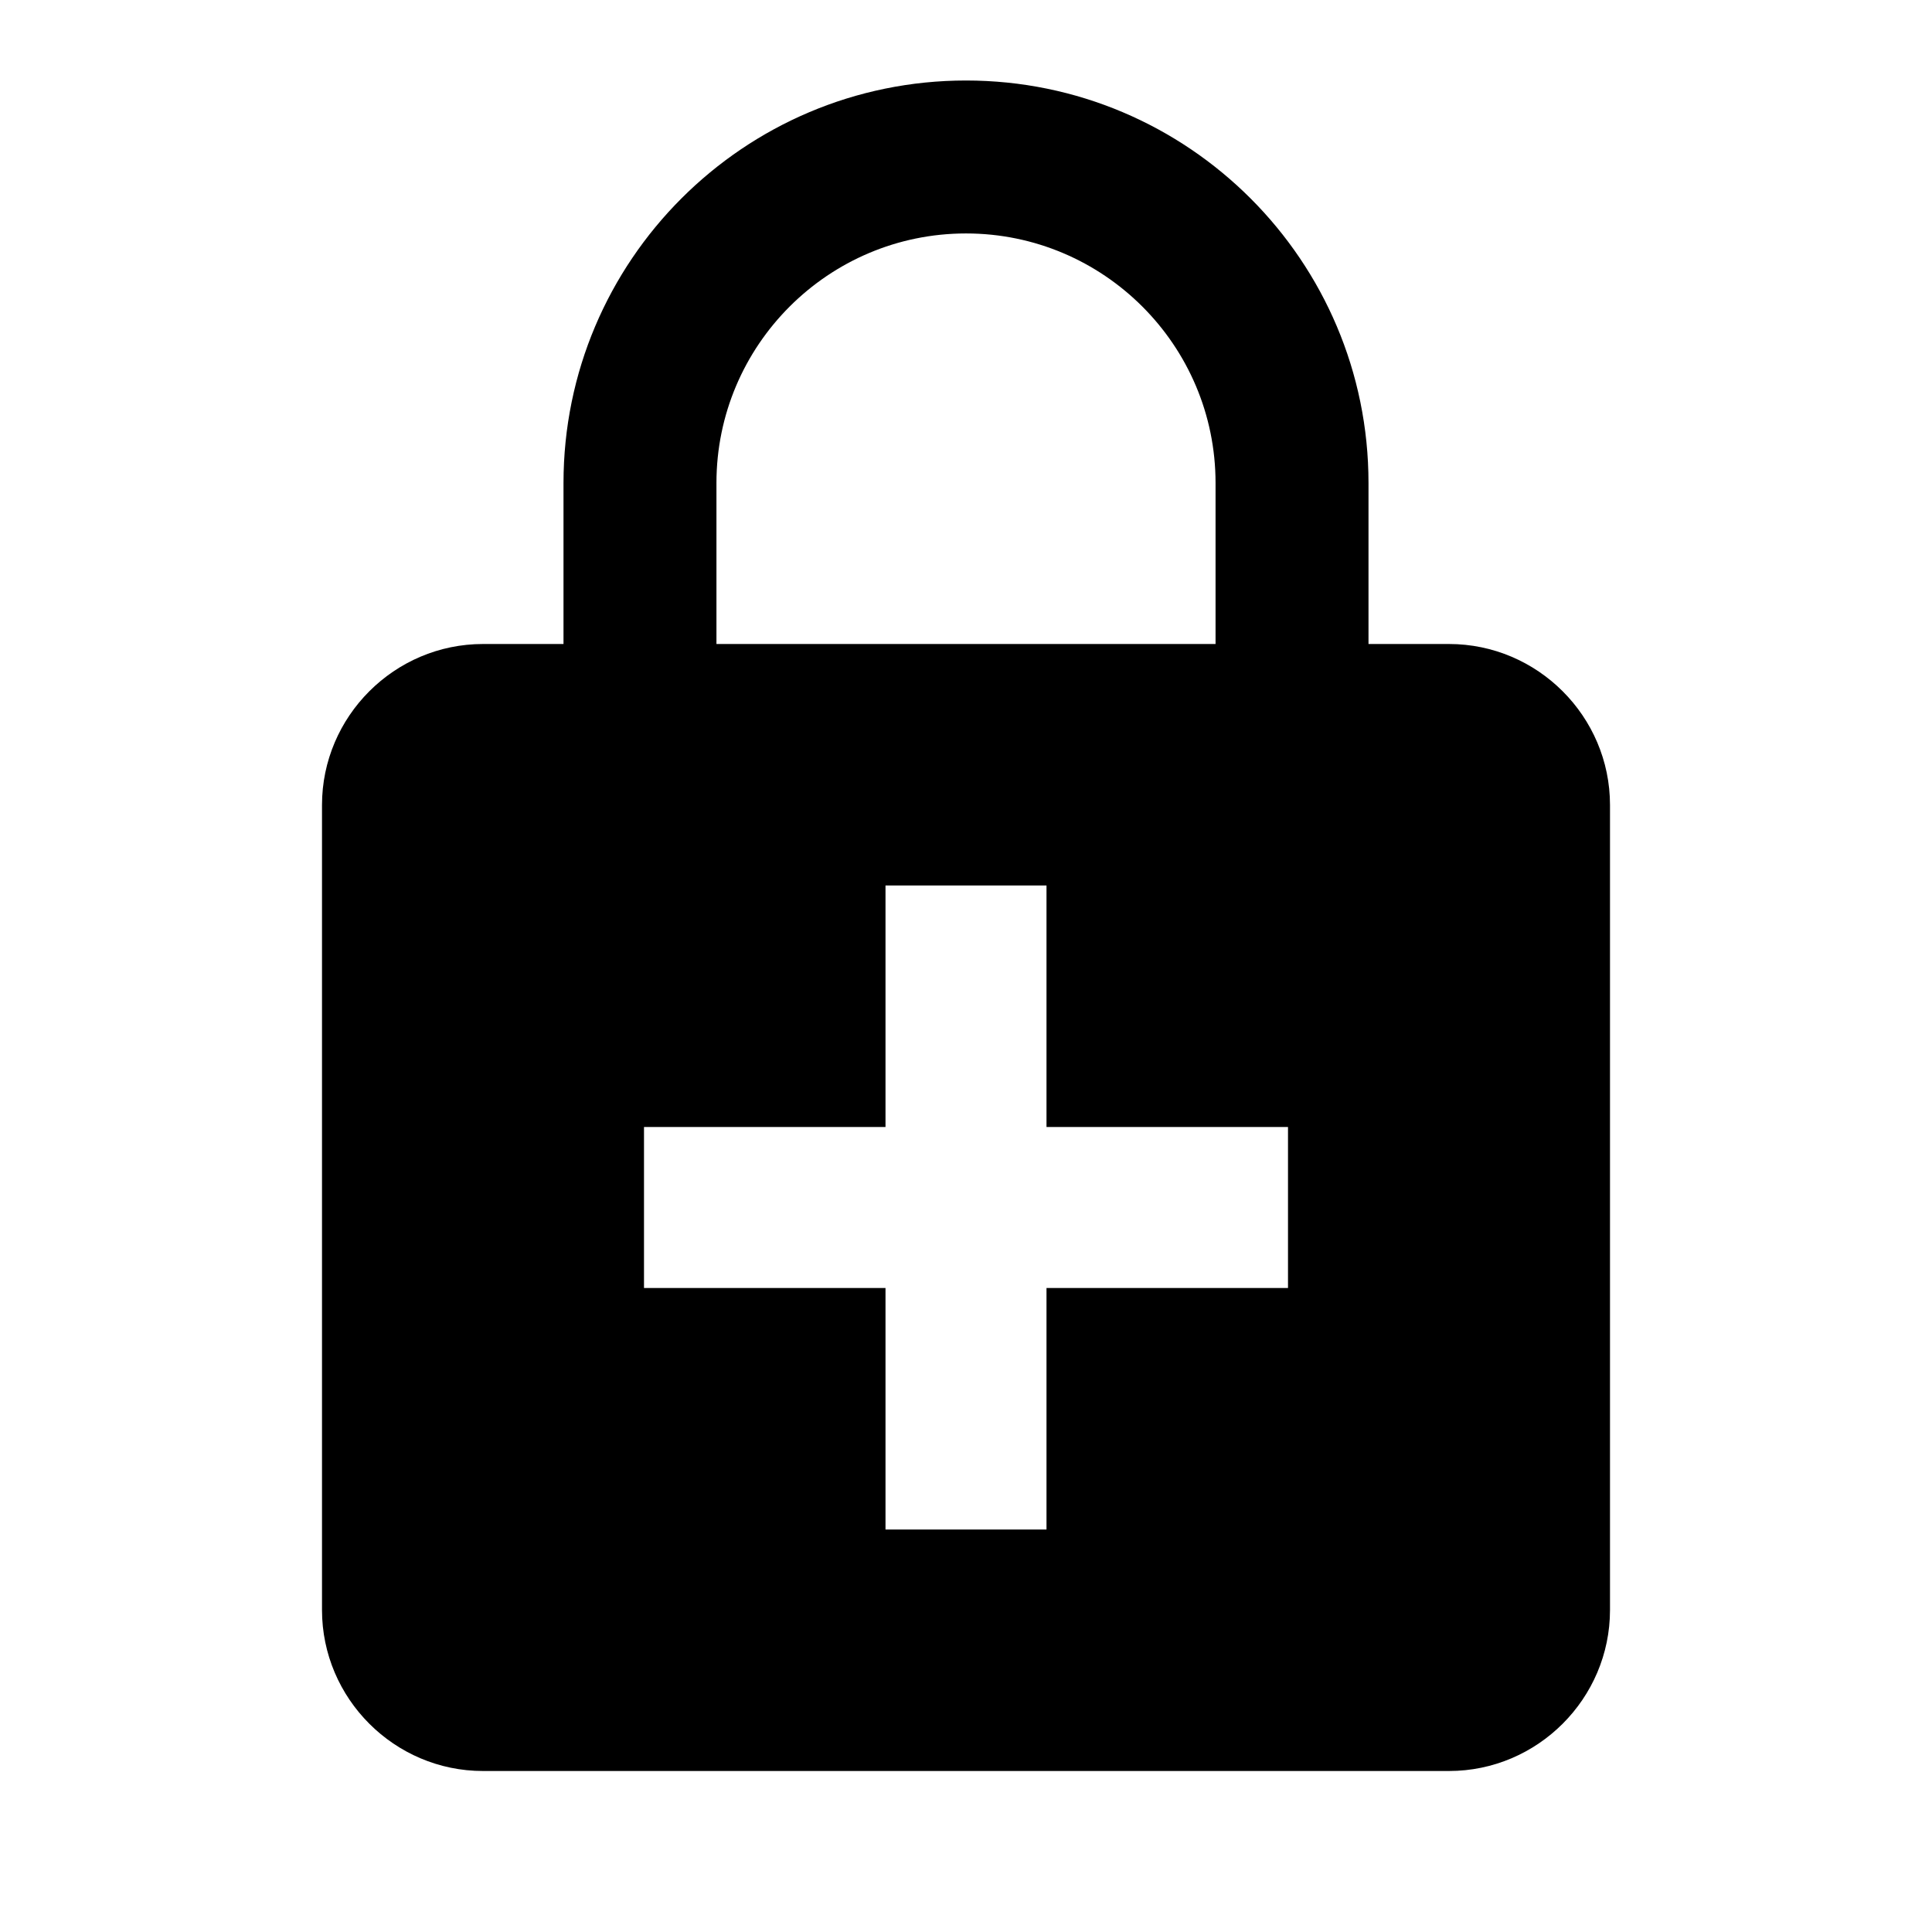
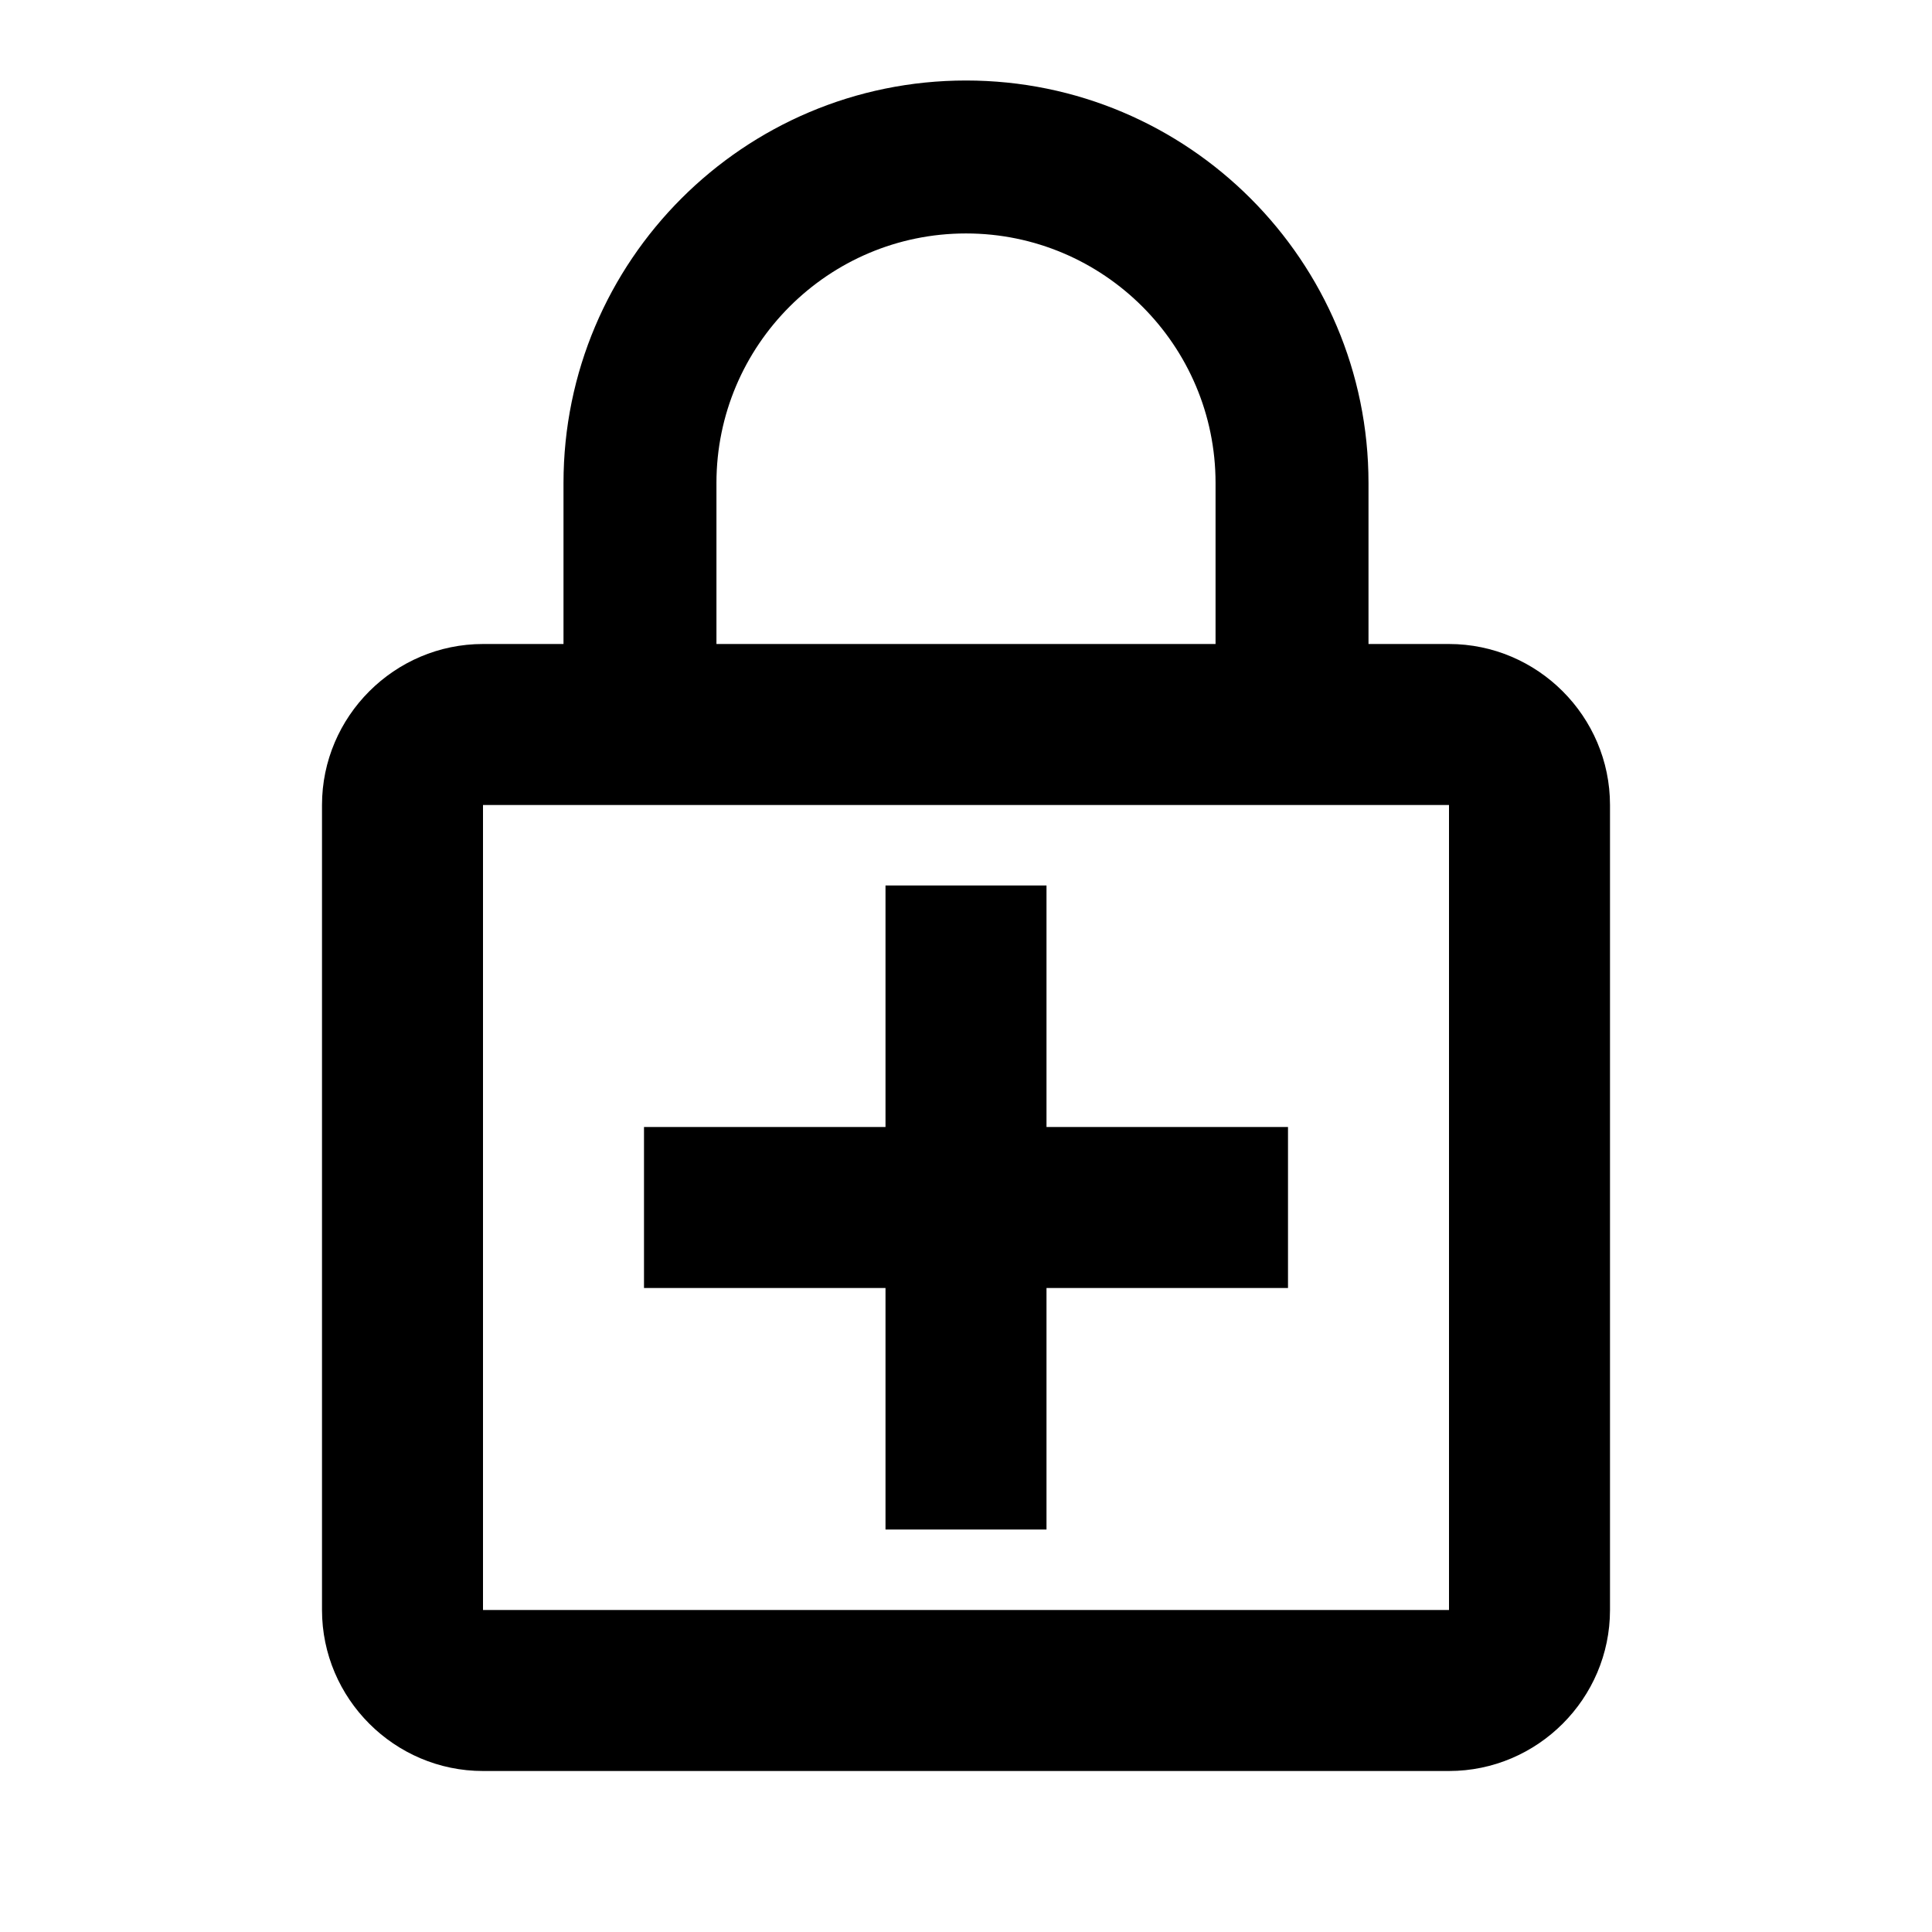
<svg xmlns="http://www.w3.org/2000/svg" height="24" viewBox="0 0 24 24" width="24">
-   <path d="M0 0h24v24H0z" fill="none" />
-   <path d="M18 8h-1V6c0-2.76-2.24-5-5-5S7 3.24 7 6v2H6c-1.1 0-2 .9-2 2v10c0 1.1.9 2 2 2h12c1.1 0 2-.9 2-2V10c0-1.1-.9-2-2-2zM8.9 6c0-1.71 1.39-3.1 3.1-3.1s3.1 1.39 3.1 3.1v2H8.9V6zM16 16h-3v3h-2v-3H8v-2h3v-3h2v3h3v2z" />
-   <path d="M0 0h24v24H0z" fill="none" />
+   <path d="M0 0h24v24H0V0zm0 0h24v24H0V0z" fill="none" />
+   <path d="M18 8h-1V6c0-2.76-2.24-5-5-5S7 3.24 7 6v2H6c-1.1 0-2 .9-2 2v10c0 1.1.9 2 2 2h12c1.1 0 2-.9 2-2V10c0-1.1-.9-2-2-2zM8.9 6c0-1.71 1.39-3.1 3.1-3.1 1.71 0 3.1 1.39 3.1 3.1v2H8.9V6zM18 20H6V10h12v10zm-5-9h-2v3H8v2h3v3h2v-3h3v-2h-3z" />
</svg>
